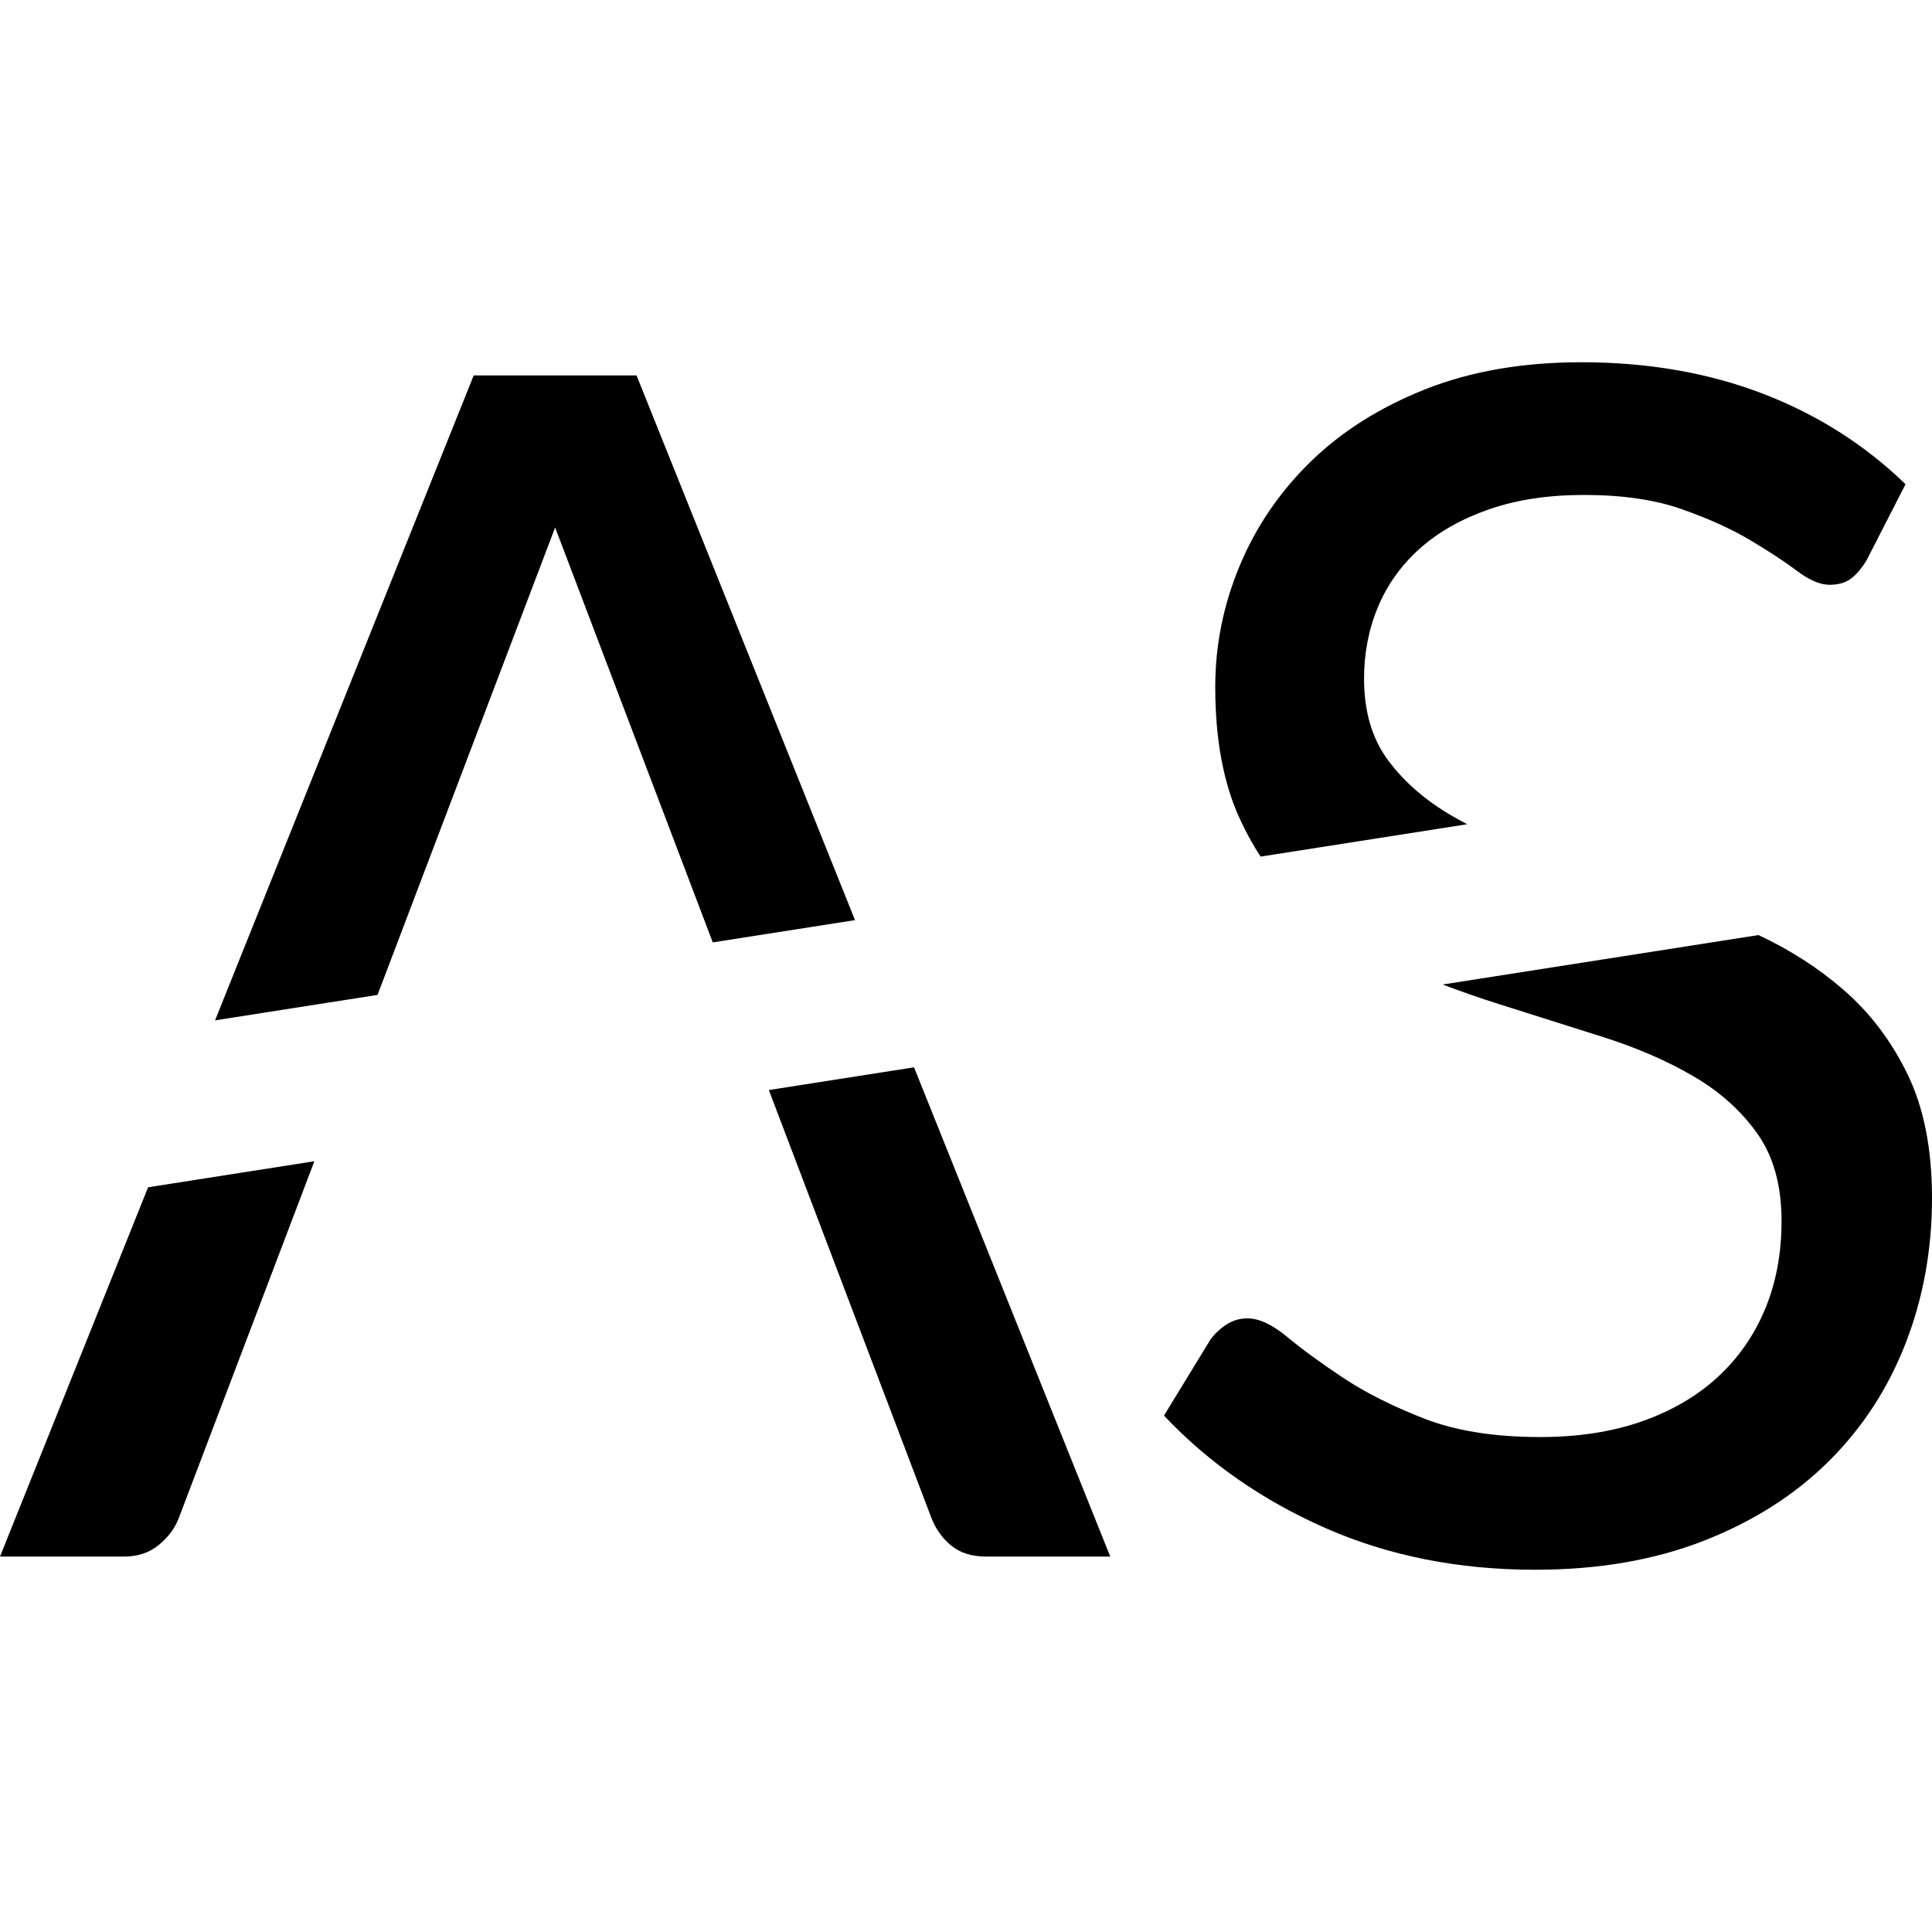
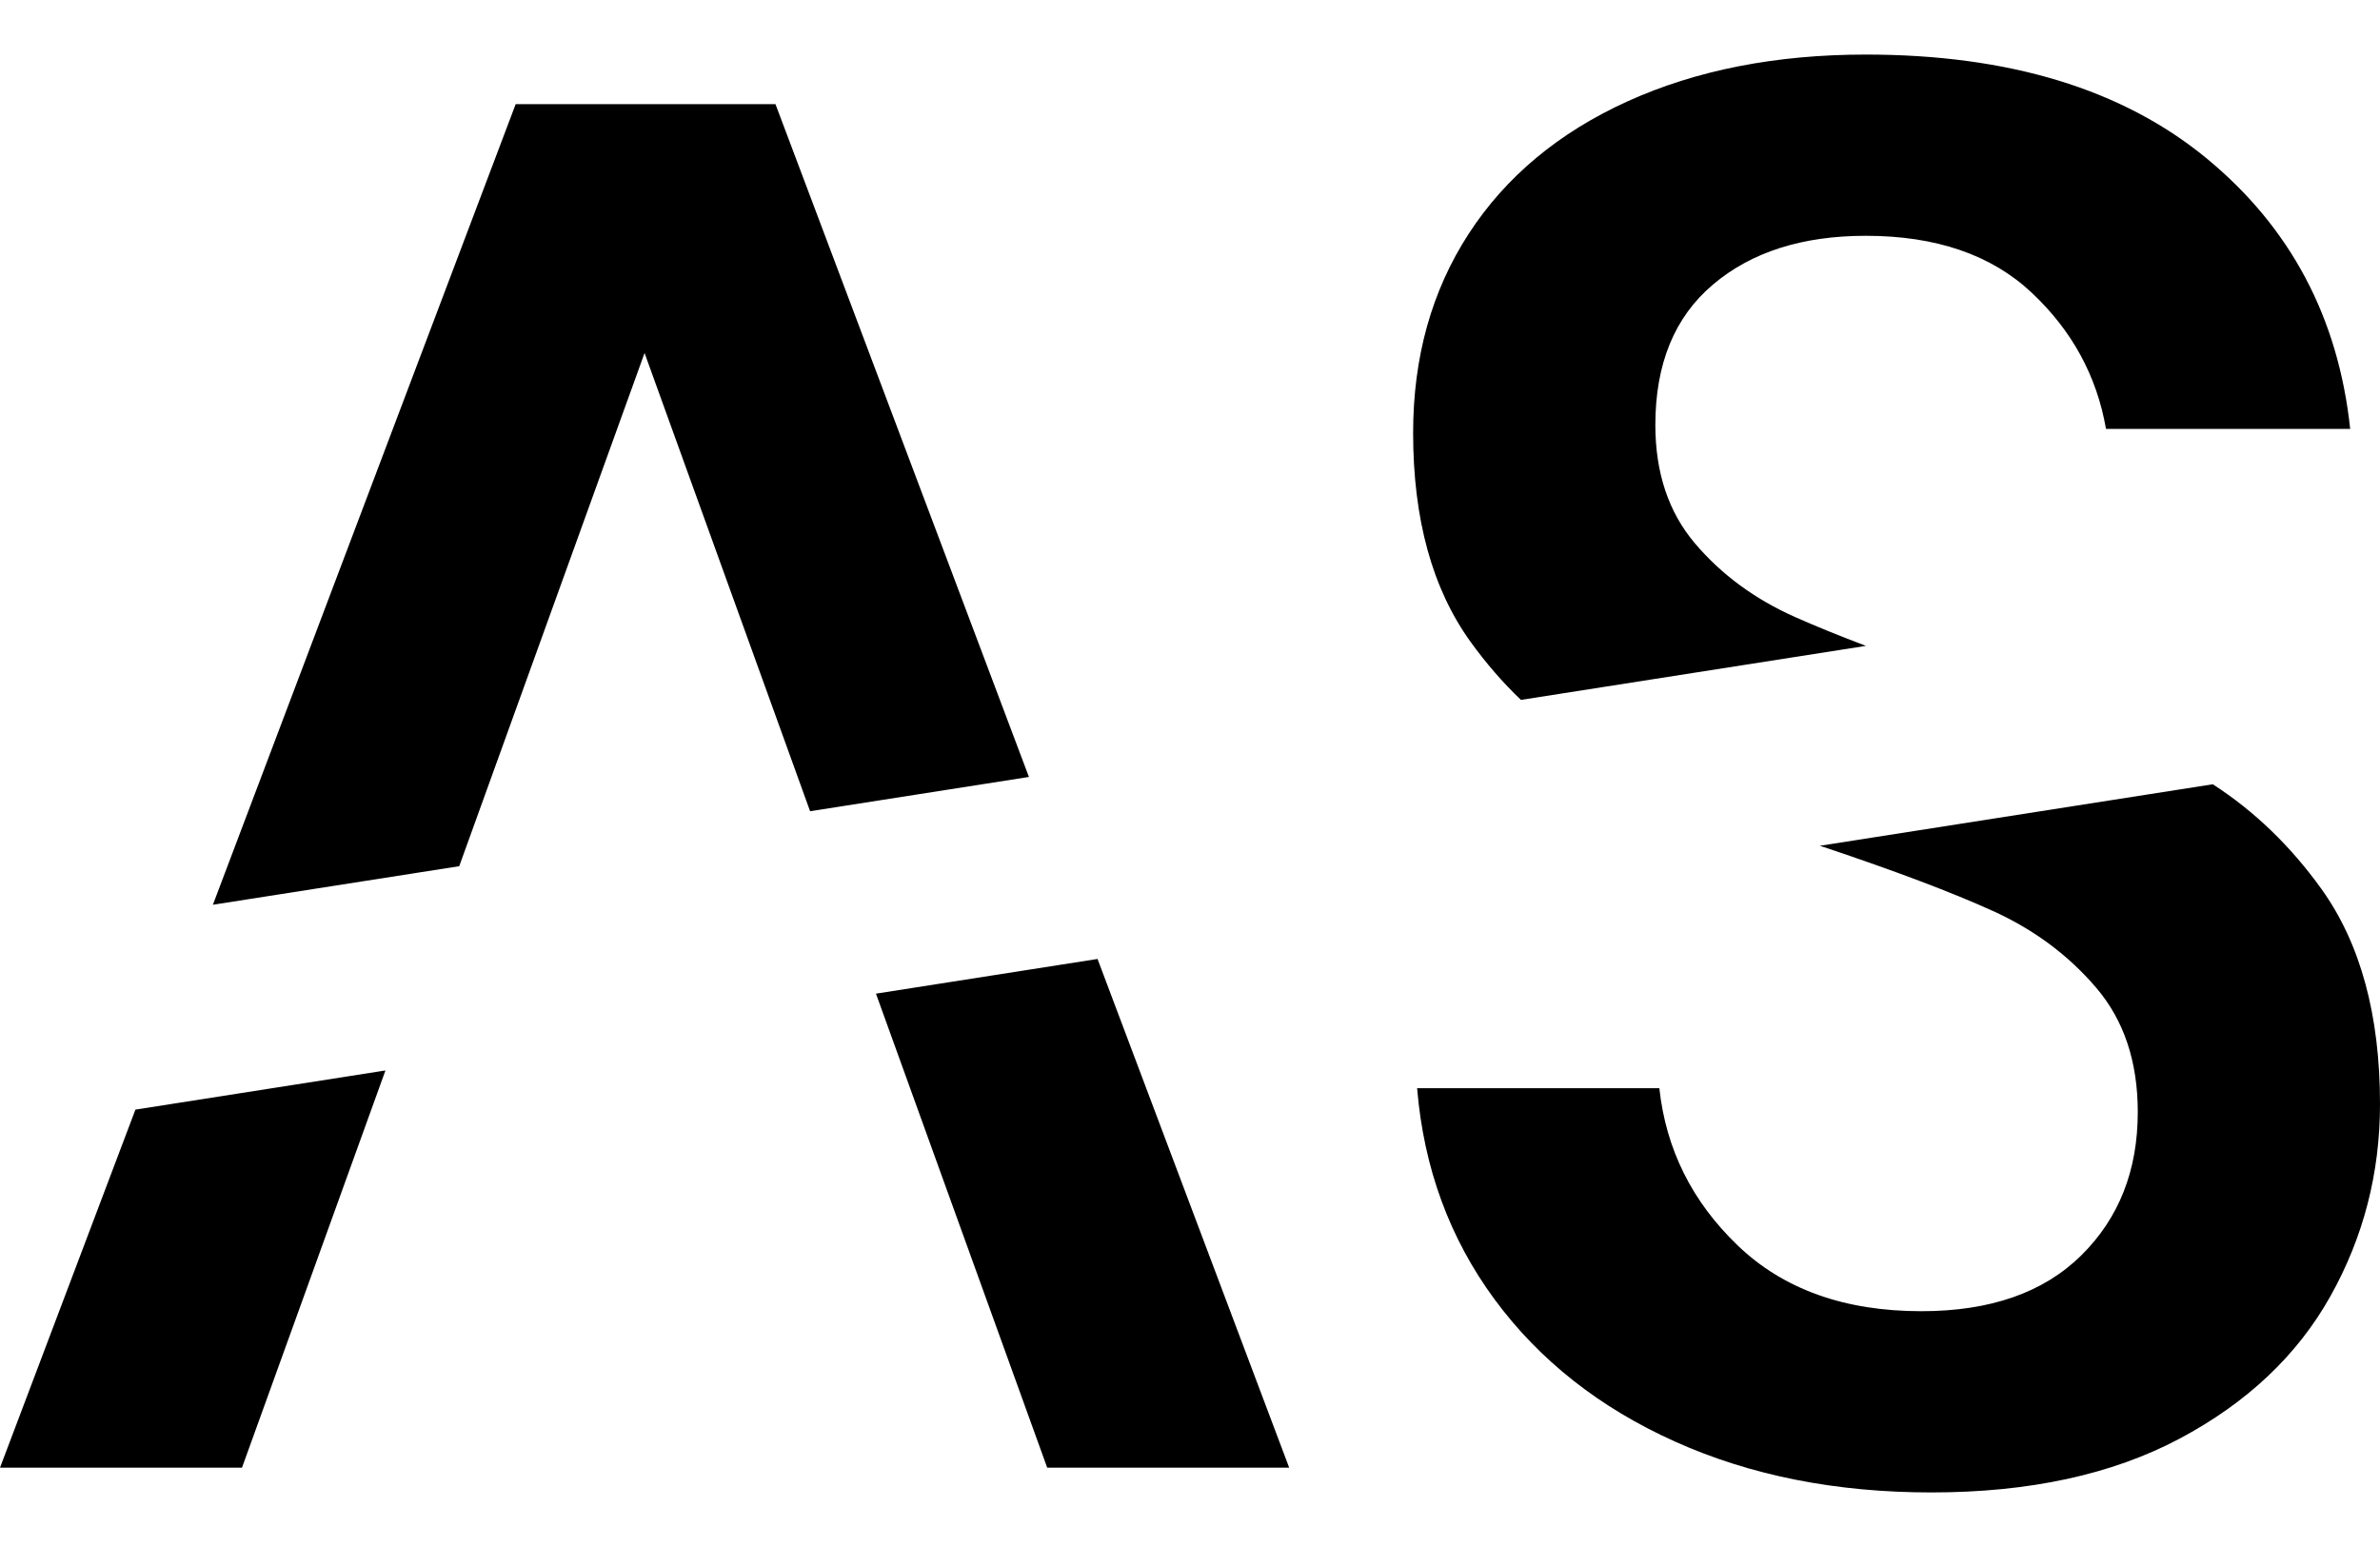
- <svg xmlns="http://www.w3.org/2000/svg" width="96px" height="96px" viewBox="0 0 96 96" version="1.1">
-   <g id="carla" stroke="none" stroke-width="1" fill="none" fill-rule="evenodd">
-     <path d="M38.204,54.164 L45.418,53.034 L55.168,77.345 L49.006,77.345 C48.294,77.345 47.719,77.167 47.281,76.812 C46.843,76.457 46.514,76.007 46.295,75.461 L38.204,54.164 Z M35.417,46.827 L27.584,26.21 L18.76,49.436 L10.686,50.701 L23.538,18.655 L31.63,18.655 L42.485,45.72 L35.417,46.827 Z M15.62,57.702 L8.873,75.461 C8.681,75.952 8.353,76.389 7.887,76.771 C7.421,77.154 6.846,77.345 6.162,77.345 L0,77.345 L7.359,58.995 L15.62,57.702 Z M72.904,40.956 L62.637,42.564 C62.253,41.975 61.906,41.344 61.597,40.669 C60.789,38.908 60.385,36.73 60.385,34.137 C60.385,32.061 60.789,30.055 61.597,28.116 C62.405,26.177 63.576,24.457 65.109,22.956 C66.643,21.454 68.539,20.253 70.798,19.352 C73.058,18.451 75.653,18 78.583,18 C81.869,18 84.868,18.519 87.579,19.556 C90.29,20.594 92.659,22.096 94.685,24.061 L92.755,27.829 C92.508,28.239 92.248,28.546 91.974,28.751 C91.7,28.956 91.344,29.058 90.906,29.058 C90.441,29.058 89.9,28.826 89.284,28.362 C88.668,27.898 87.887,27.386 86.942,26.826 C85.997,26.266 84.861,25.754 83.533,25.29 C82.205,24.826 80.596,24.594 78.706,24.594 C76.926,24.594 75.351,24.833 73.982,25.311 C72.613,25.788 71.469,26.437 70.552,27.256 C69.635,28.075 68.943,29.038 68.478,30.143 C68.012,31.249 67.779,32.444 67.779,33.727 C67.779,35.365 68.183,36.724 68.991,37.802 C69.799,38.881 70.867,39.802 72.195,40.567 C72.426,40.699 72.662,40.829 72.904,40.956 Z M87.376,46.463 C88.936,47.19 90.338,48.091 91.584,49.167 C92.912,50.314 93.98,51.72 94.788,53.386 C95.596,55.051 96,57.099 96,59.529 C96,62.096 95.562,64.505 94.685,66.758 C93.809,69.01 92.529,70.969 90.845,72.635 C89.16,74.3 87.093,75.611 84.642,76.567 C82.191,77.522 79.404,78 76.282,78 C72.476,78 69.005,77.311 65.869,75.932 C62.733,74.553 60.056,72.689 57.838,70.341 L60.139,66.573 C60.358,66.273 60.625,66.02 60.94,65.816 C61.255,65.611 61.604,65.509 61.987,65.509 C62.562,65.509 63.22,65.816 63.959,66.43 C64.698,67.044 65.623,67.72 66.732,68.457 C67.841,69.195 69.183,69.87 70.757,70.485 C72.332,71.099 74.256,71.406 76.529,71.406 C78.418,71.406 80.103,71.147 81.582,70.628 C83.06,70.109 84.313,69.379 85.34,68.437 C86.367,67.495 87.154,66.369 87.702,65.058 C88.25,63.747 88.524,62.287 88.524,60.676 C88.524,58.901 88.12,57.447 87.312,56.314 C86.504,55.181 85.443,54.232 84.128,53.468 C82.814,52.703 81.315,52.055 79.63,51.522 C77.946,50.99 76.221,50.444 74.454,49.884 C73.519,49.588 72.596,49.266 71.684,48.92 L87.376,46.463 Z" fill="#000000" />
+ <svg xmlns="http://www.w3.org/2000/svg" width="40px" height="26px" viewBox="0 0 40 26" version="1.1">
+   <g id="Prototype" stroke="none" stroke-width="1" fill="none" fill-rule="evenodd">
+     <g id="Home" transform="translate(-1303, -72)" fill="#000000">
+       <g id="header" transform="translate(80, 65)">
+         <g id="carla-/-black" transform="translate(1223, 0)">
+           <path d="M7.718,21.558 L3.578,22.206 L8.667,8.75 L13.033,8.75 L17.293,20.058 L13.615,20.634 L10.833,12.933 L7.718,21.558 Z M6.478,24.991 L4.067,31.667 L0,31.667 L2.276,25.649 L6.478,24.991 Z M18.446,23.117 L21.667,31.667 L17.6,31.667 L14.722,23.7 L18.446,23.117 Z M30.585,21.215 L37.19,20.181 C37.889,20.632 38.497,21.219 39.016,21.941 C39.672,22.856 40,24.061 40,25.556 C40,26.717 39.722,27.793 39.166,28.786 C38.61,29.779 37.764,30.577 36.63,31.18 C35.495,31.782 34.105,32.083 32.459,32.083 C30.857,32.083 29.422,31.799 28.155,31.23 C26.887,30.661 25.874,29.863 25.118,28.837 C24.362,27.81 23.928,26.627 23.817,25.289 L27.888,25.289 C27.999,26.315 28.438,27.196 29.206,27.933 C29.973,28.669 31.002,29.037 32.292,29.037 C33.449,29.037 34.344,28.725 34.978,28.1 C35.612,27.475 35.929,26.672 35.929,25.69 C35.929,24.842 35.696,24.145 35.228,23.598 C34.761,23.052 34.183,22.622 33.493,22.31 C32.804,21.997 31.858,21.64 30.657,21.238 C30.633,21.231 30.609,21.223 30.585,21.215 Z M25.562,18.763 C25.258,18.473 24.977,18.149 24.718,17.791 C24.073,16.898 23.75,15.727 23.75,14.276 C23.75,13.004 24.061,11.889 24.684,10.929 C25.307,9.97 26.197,9.228 27.354,8.703 C28.51,8.179 29.845,7.917 31.358,7.917 C33.76,7.917 35.668,8.497 37.08,9.657 C38.493,10.818 39.299,12.335 39.499,14.209 L35.395,14.209 C35.24,13.317 34.822,12.553 34.144,11.917 C33.466,11.281 32.537,10.963 31.358,10.963 C30.29,10.963 29.434,11.236 28.789,11.783 C28.143,12.329 27.821,13.116 27.821,14.142 C27.821,14.946 28.043,15.61 28.488,16.134 C28.933,16.658 29.495,17.071 30.173,17.372 C30.508,17.521 30.904,17.682 31.36,17.855 L25.562,18.763 Z" id="Combined-Shape" />
+         </g>
+       </g>
+     </g>
  </g>
</svg>
